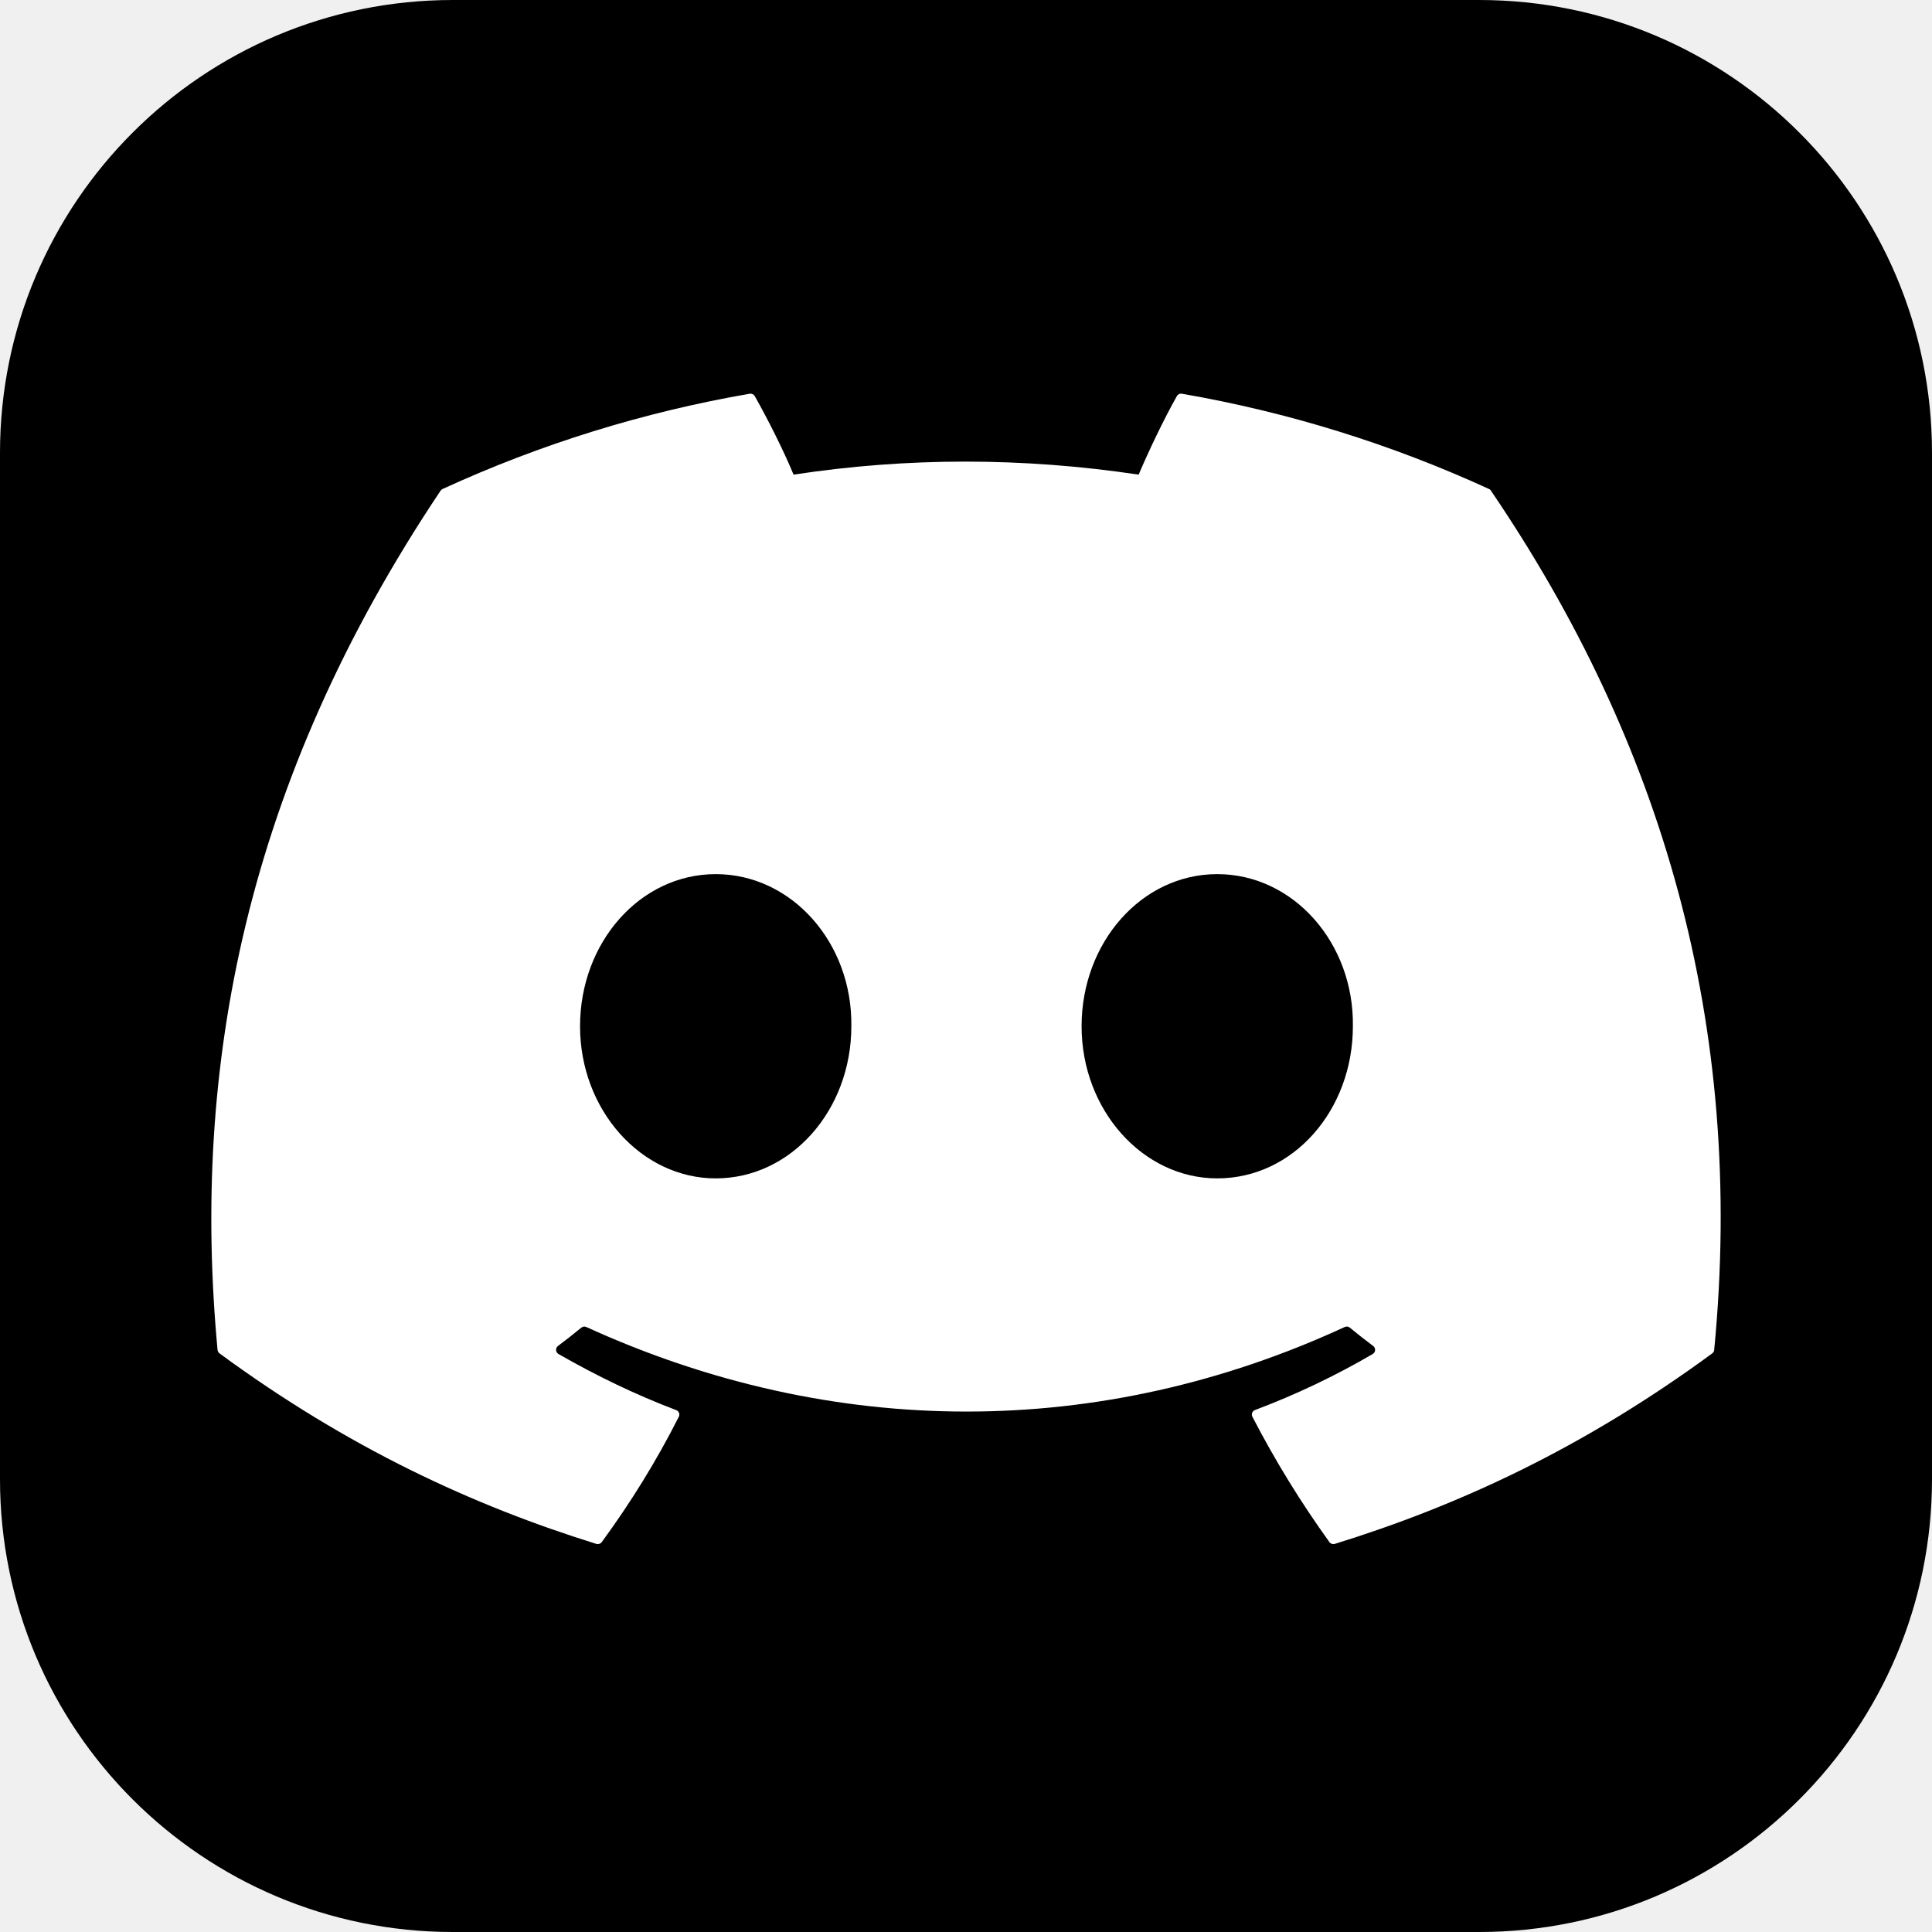
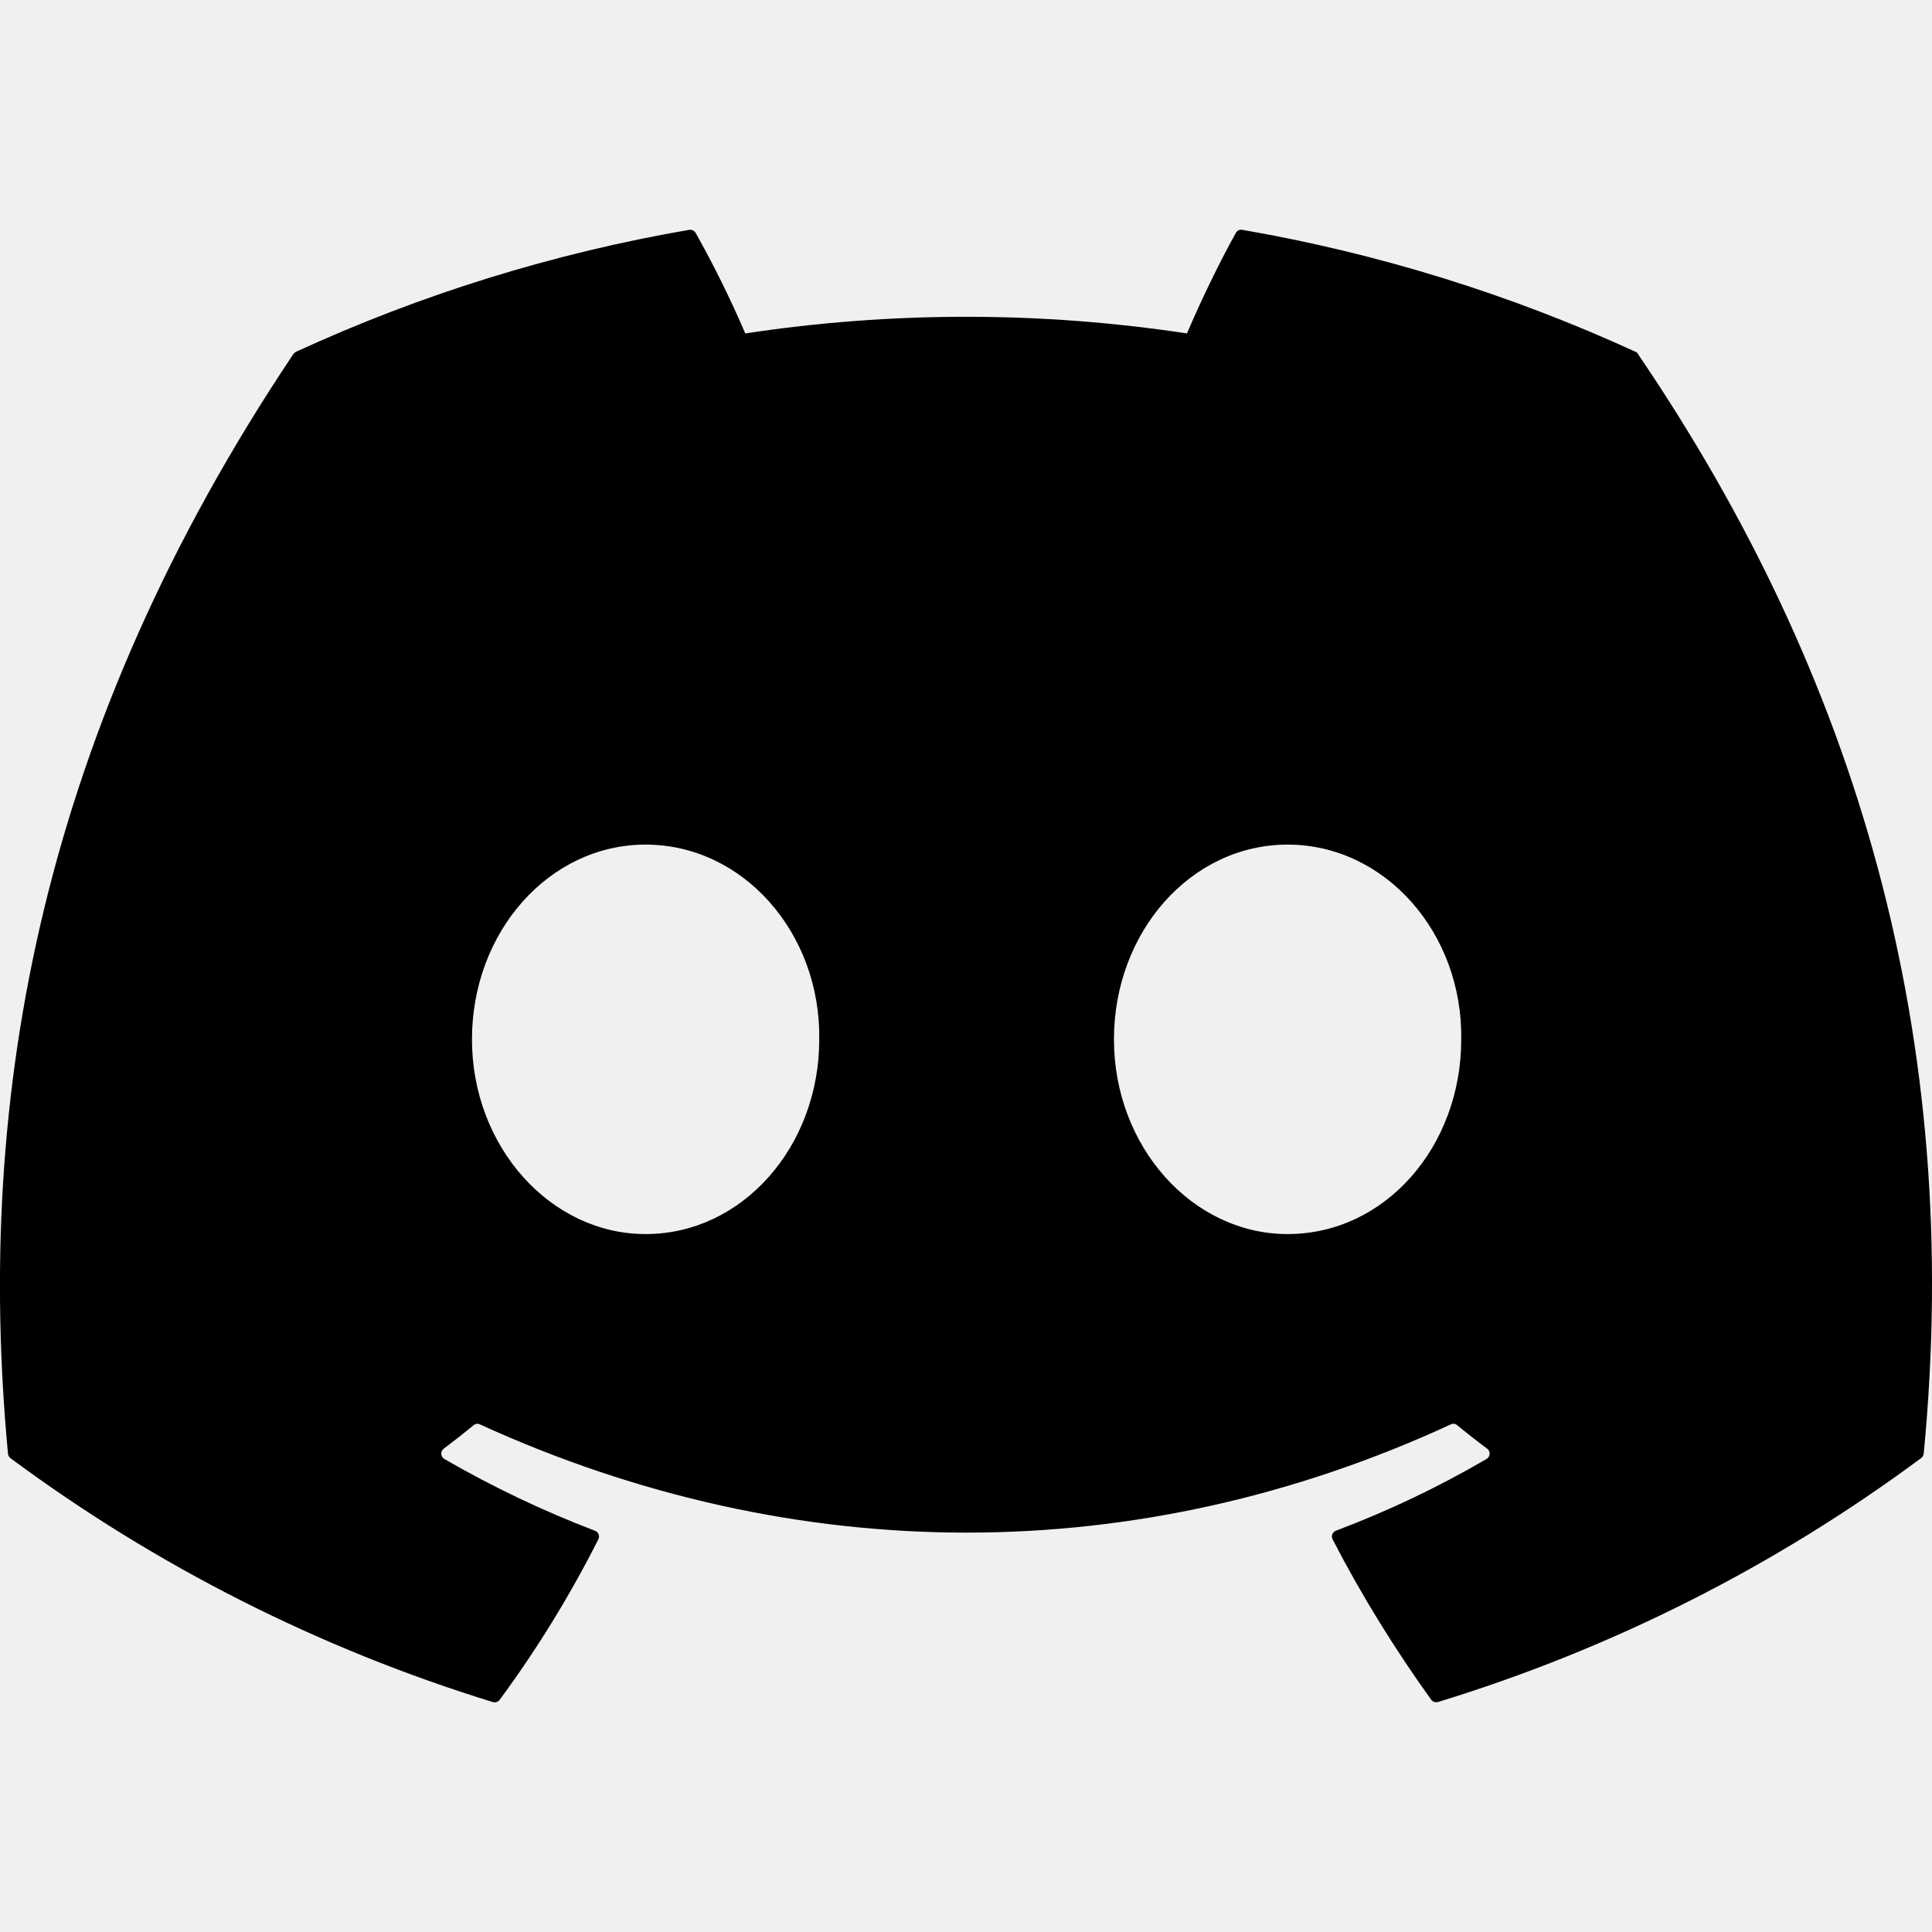
- <svg xmlns="http://www.w3.org/2000/svg" width="1.2rem" height="1.2rem" viewBox="0 0 256 256">
-   <g fill="none">
-     <rect width="256" height="256" fill="black" rx="60" />
-     <g clip-path="url(#skillIconsDiscord0)">
-       <path fill="white" d="M197.308 64.797a165 165 0 0 0-40.709-12.627a.62.62 0 0 0-.654.31c-1.758 3.126-3.706 7.206-5.069 10.412c-15.373-2.302-30.666-2.302-45.723 0c-1.364-3.278-3.382-7.286-5.148-10.412a.64.64 0 0 0-.655-.31a164.5 164.5 0 0 0-40.709 12.627a.6.6 0 0 0-.268.23c-25.928 38.736-33.03 76.52-29.546 113.836a.7.7 0 0 0 .26.468c17.106 12.563 33.677 20.19 49.94 25.245a.65.65 0 0 0 .702-.23c3.847-5.254 7.276-10.793 10.217-16.618a.633.633 0 0 0-.347-.881c-5.44-2.064-10.619-4.579-15.601-7.436a.642.642 0 0 1-.063-1.064a86 86 0 0 0 3.098-2.428a.62.62 0 0 1 .646-.088c32.732 14.944 68.167 14.944 100.512 0a.62.62 0 0 1 .655.08a80 80 0 0 0 3.106 2.436a.642.642 0 0 1-.055 1.064a102.6 102.6 0 0 1-15.609 7.428a.64.64 0 0 0-.339.889a133 133 0 0 0 10.208 16.61a.64.64 0 0 0 .702.238c16.342-5.055 32.913-12.682 50.02-25.245a.65.65 0 0 0 .26-.46c4.17-43.141-6.985-80.616-29.571-113.836a.5.5 0 0 0-.26-.238M94.834 156.142c-9.855 0-17.975-9.047-17.975-20.158s7.963-20.158 17.975-20.158c10.09 0 18.131 9.127 17.973 20.158c0 11.111-7.962 20.158-17.973 20.158m66.456 0c-9.855 0-17.974-9.047-17.974-20.158s7.962-20.158 17.974-20.158c10.09 0 18.131 9.127 17.974 20.158c0 11.111-7.884 20.158-17.974 20.158" />
-     </g>
-     <defs>
-       <clipPath id="skillIconsDiscord0">
-         <path fill="white" d="M28 51h200v154.93H28z" />
-       </clipPath>
-     </defs>
-   </g>
+ <svg xmlns="http://www.w3.org/2000/svg" width="48" height="48" viewBox="0 0 24 24">
+   <path fill="currentColor" d="M20.317 4.37a19.8 19.8 0 0 0-4.885-1.515a.074.074 0 0 0-.079.037c-.21.375-.444.864-.608 1.25a18.3 18.3 0 0 0-5.487 0a13 13 0 0 0-.617-1.25a.08.08 0 0 0-.079-.037A19.7 19.7 0 0 0 3.677 4.37a.1.1 0 0 0-.032.027C.533 9.046-.32 13.58.099 18.057a.08.08 0 0 0 .031.057a19.9 19.9 0 0 0 5.993 3.03a.08.08 0 0 0 .084-.028a14 14 0 0 0 1.226-1.994a.076.076 0 0 0-.041-.106a13 13 0 0 1-1.872-.892a.077.077 0 0 1-.008-.128a10 10 0 0 0 .372-.292a.07.07 0 0 1 .077-.01c3.928 1.793 8.18 1.793 12.062 0a.07.07 0 0 1 .078.01q.181.149.373.292a.077.077 0 0 1-.006.127a12.3 12.3 0 0 1-1.873.892a.077.077 0 0 0-.041.107c.36.698.772 1.362 1.225 1.993a.08.08 0 0 0 .084.028a19.8 19.8 0 0 0 6.002-3.03a.08.08 0 0 0 .032-.054c.5-5.177-.838-9.674-3.549-13.66a.06.06 0 0 0-.031-.03M8.02 15.33c-1.182 0-2.157-1.085-2.157-2.419c0-1.333.956-2.419 2.157-2.419c1.21 0 2.176 1.096 2.157 2.42c0 1.333-.956 2.418-2.157 2.418m7.975 0c-1.183 0-2.157-1.085-2.157-2.419c0-1.333.955-2.419 2.157-2.419c1.21 0 2.176 1.096 2.157 2.42c0 1.333-.946 2.418-2.157 2.418" />
</svg>
